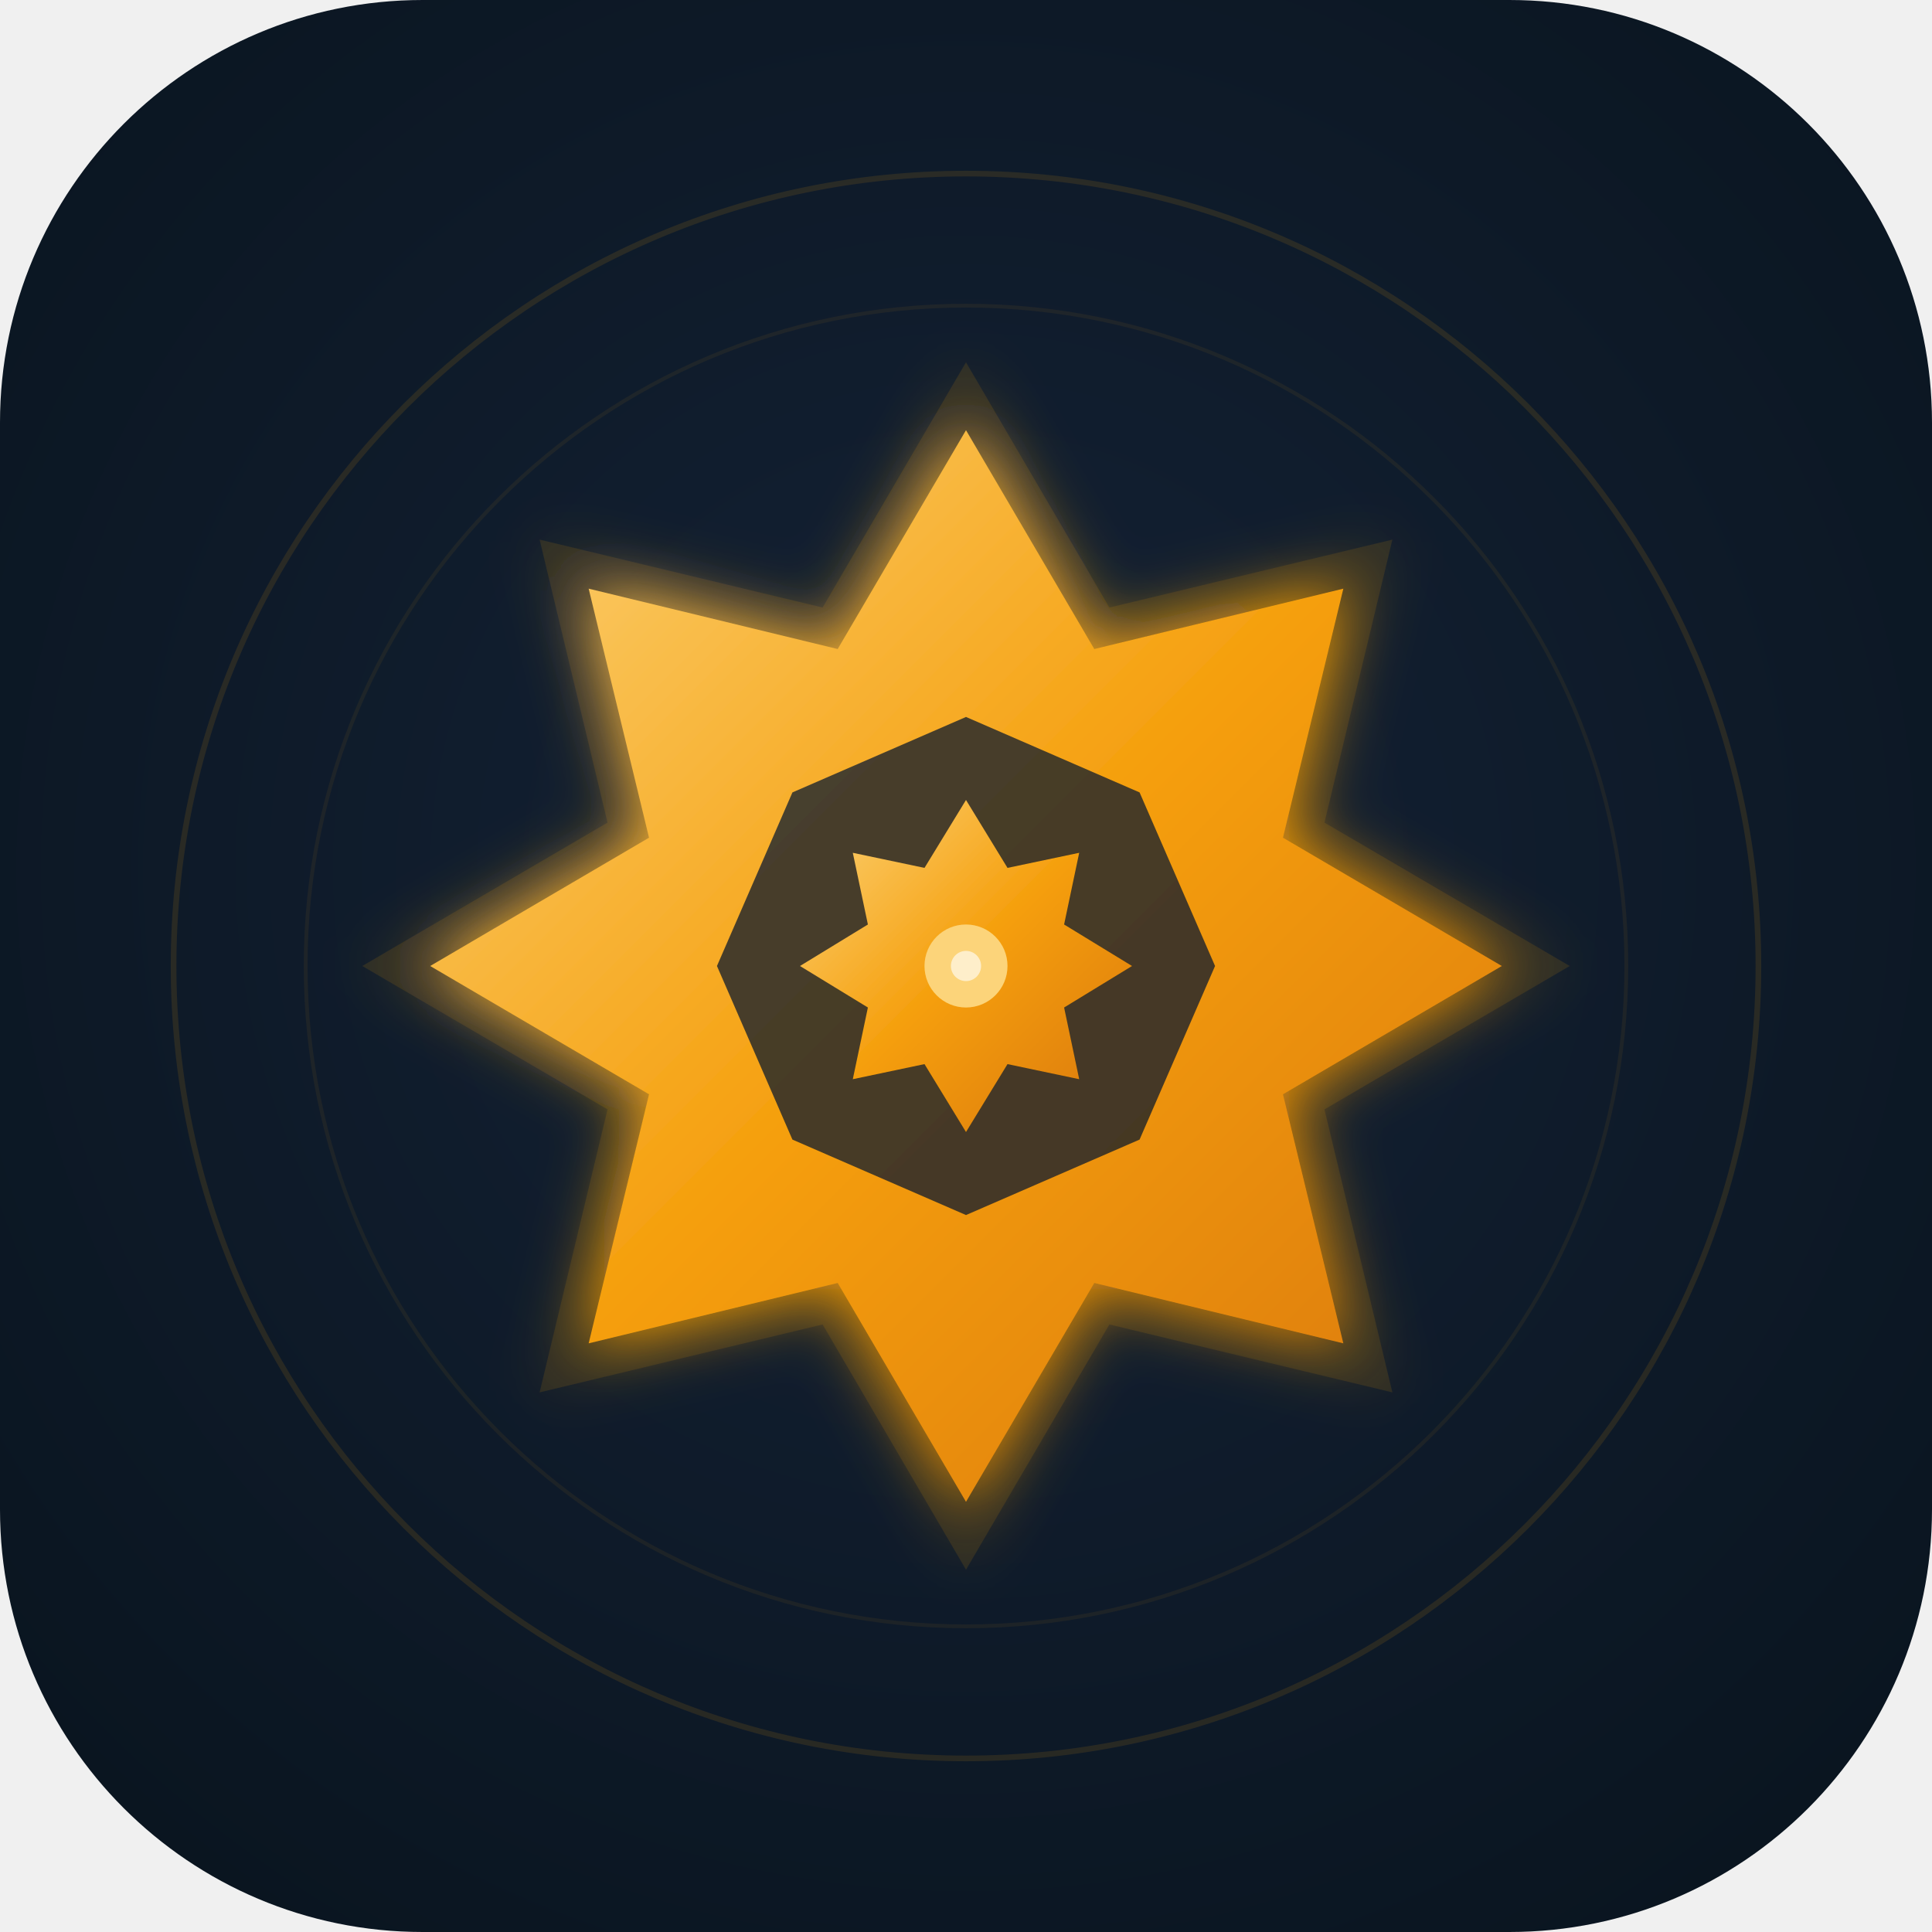
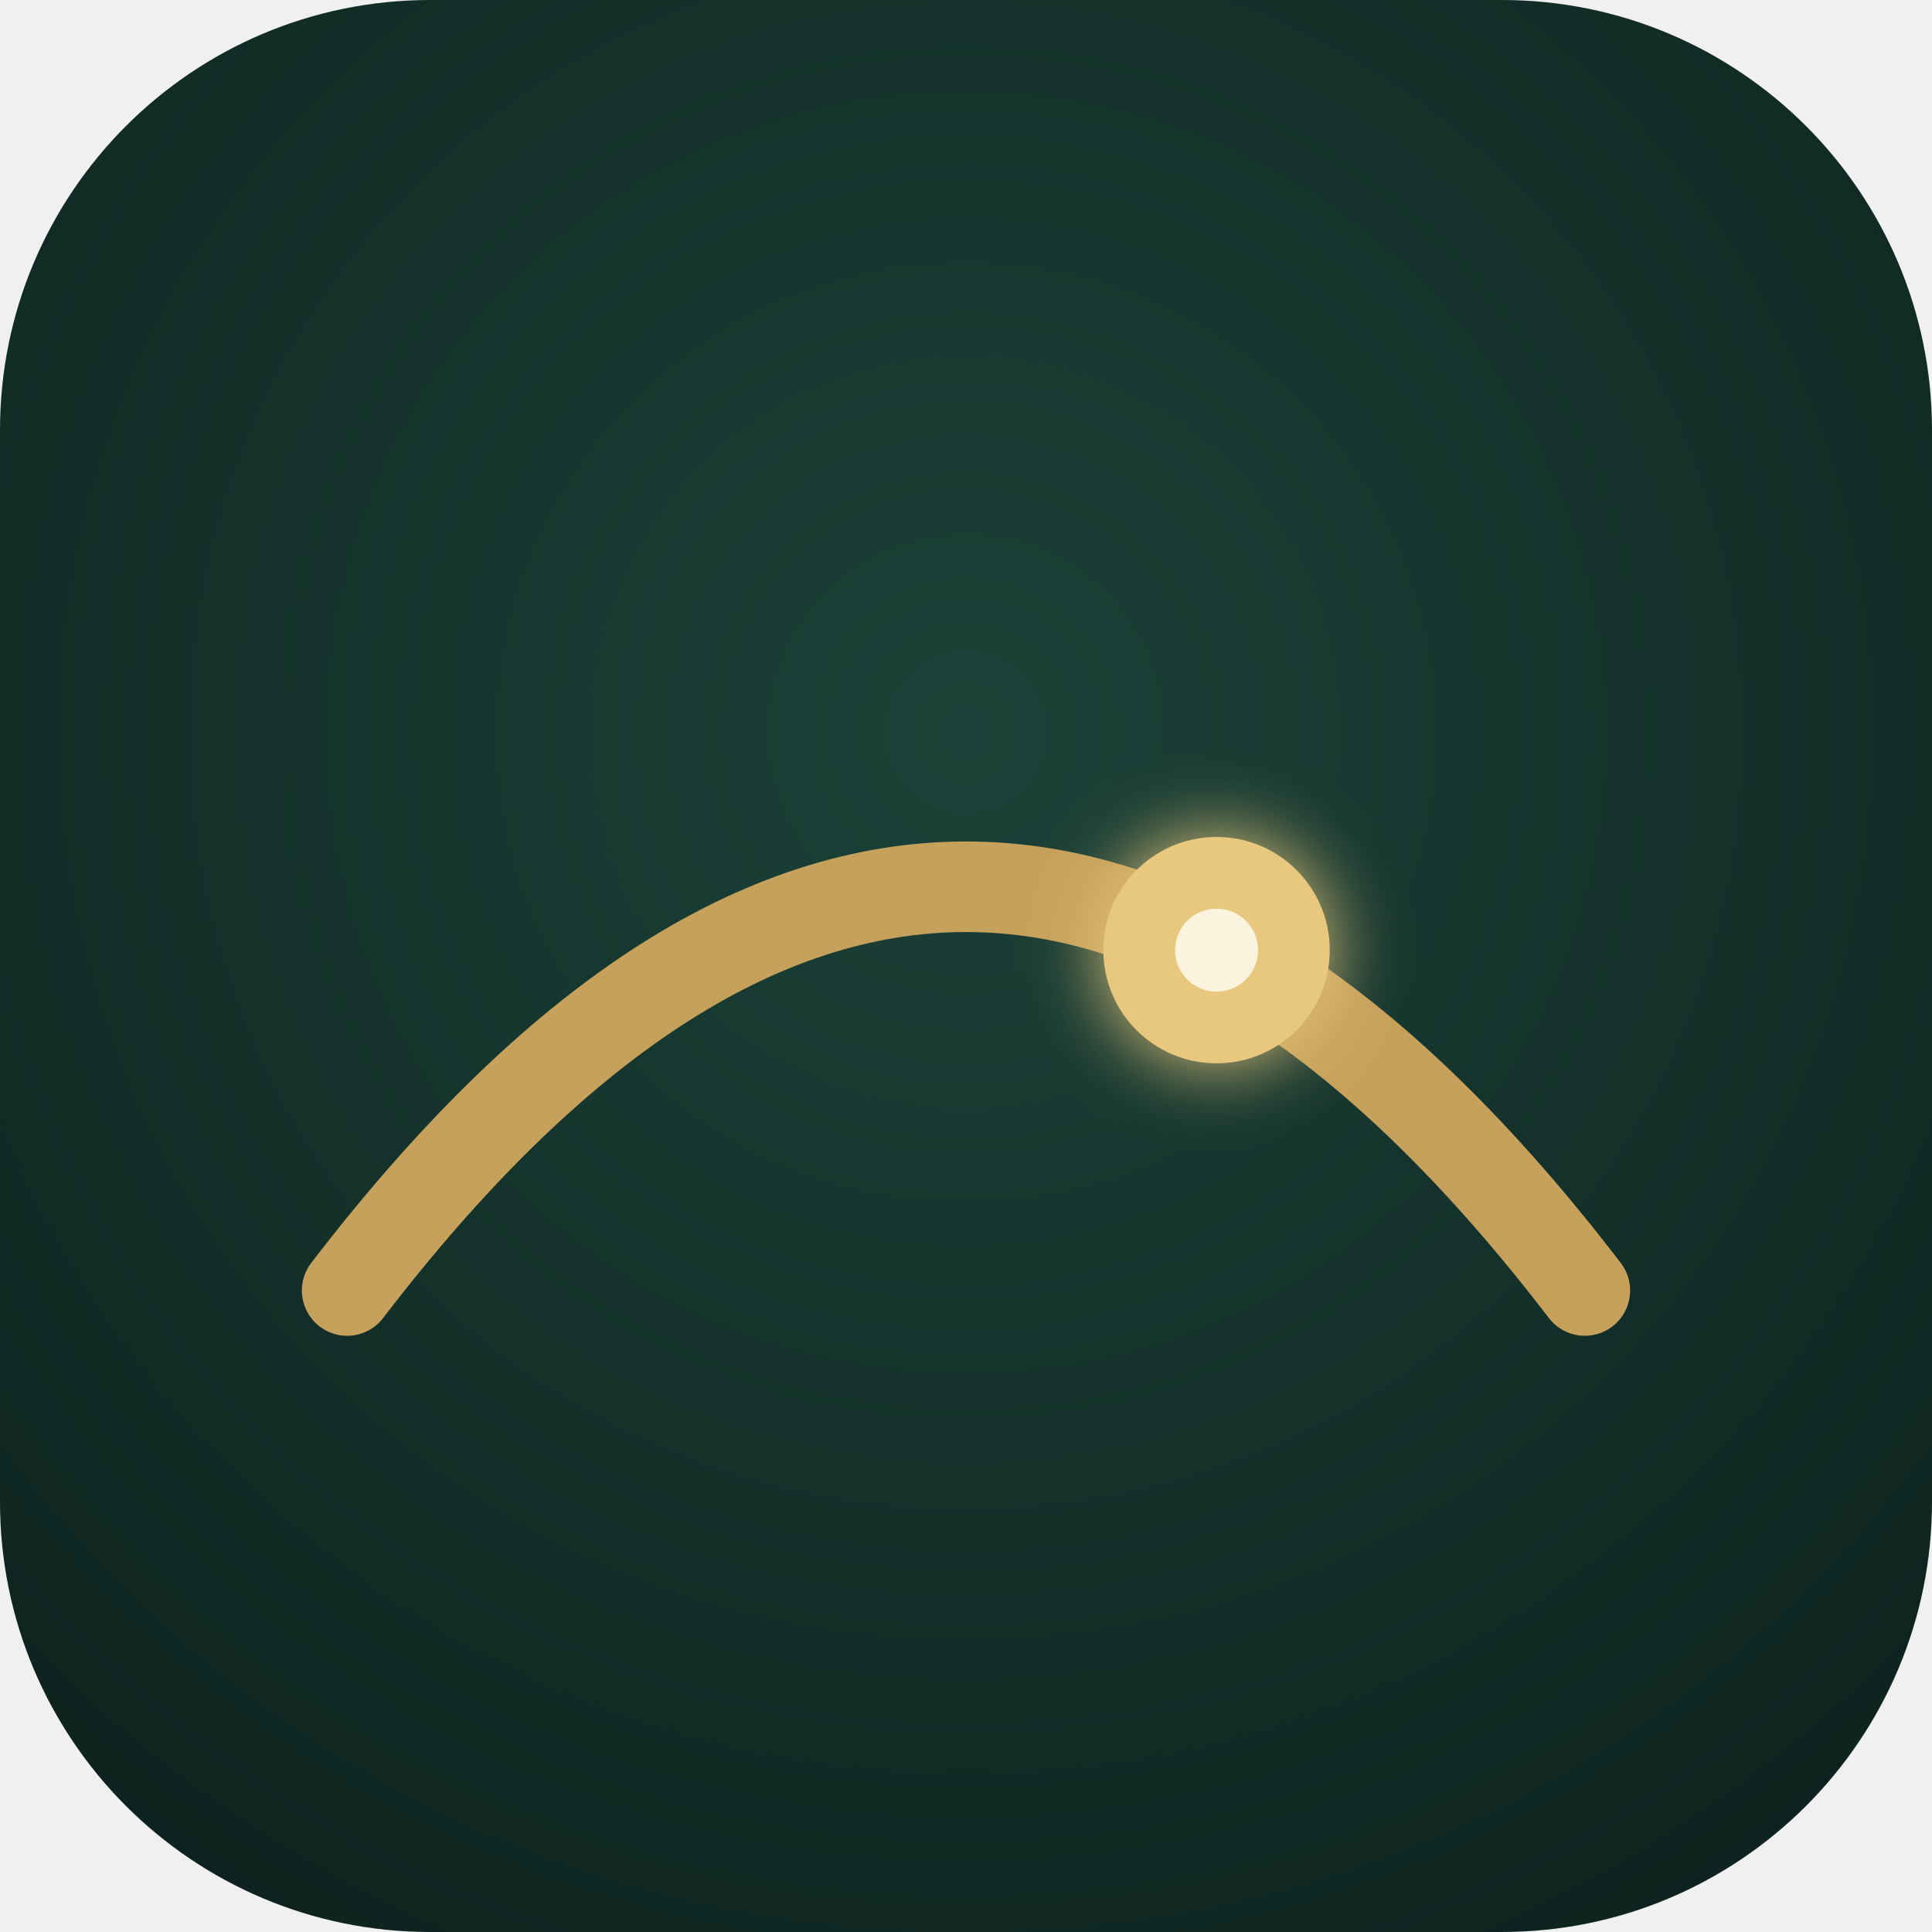
- <svg xmlns="http://www.w3.org/2000/svg" viewBox="0 0 512 512">
+ <svg xmlns="http://www.w3.org/2000/svg" width="512" height="512" viewBox="0 0 512 512">
  <defs>
-     <radialGradient id="bg" cx="50%" cy="45%" r="65%">
-       <stop offset="0%" stop-color="#142236" />
-       <stop offset="100%" stop-color="#0a1520" />
+     <radialGradient id="bg" cx="50%" cy="38%" r="75%">
+       <stop offset="0%" stop-color="#1B4238" />
+       <stop offset="100%" stop-color="#0D211D" />
    </radialGradient>
-     <linearGradient id="gold" x1="0%" y1="0%" x2="100%" y2="100%">
-       <stop offset="0%" stop-color="#fcd47a" />
-       <stop offset="50%" stop-color="#f59e0b" />
-       <stop offset="100%" stop-color="#d97706" />
-     </linearGradient>
-     <filter id="glow">
-       <feGaussianBlur stdDeviation="8" result="blur" />
-       <feComposite in="SourceGraphic" in2="blur" operator="over" />
+     <filter id="glow" x="-200%" y="-200%" width="500%" height="500%">
+       <feGaussianBlur stdDeviation="10" result="b" />
+       <feMerge>
+         <feMergeNode in="b" />
+         <feMergeNode in="SourceGraphic" />
+       </feMerge>
    </filter>
  </defs>
-   <rect width="512" height="512" rx="112" fill="url(#bg)" />
-   <circle cx="256" cy="256" r="210" stroke="#f59e0b" stroke-width="1.5" fill="none" opacity="0.12" />
-   <circle cx="256" cy="256" r="175" stroke="#f59e0b" stroke-width="1" fill="none" opacity="0.07" />
-   <g transform="translate(256, 256)" filter="url(#glow)">
-     <polygon points="0,-160 38,-95 113,-113 95,-38 160,0 95,38 113,113 38,95 0,160 -38,95 -113,113 -95,38 -160,0 -95,-38 -113,-113 -38,-95" fill="#f59e0b" opacity="0.12" />
-     <polygon points="0,-142 34,-84 100,-100 84,-34 142,0 84,34 100,100 34,84 0,142 -34,84 -100,100 -84,34 -142,0 -84,-34 -100,-100 -34,-84" fill="url(#gold)" />
-     <polygon points="0,-66 46,-46 66,0 46,46 0,66 -46,46 -66,0 -46,-46" fill="#0c1a2e" opacity="0.75" />
-     <polygon points="0,-44 11,-26 30,-30 26,-11 44,0 26,11 30,30 11,26 0,44 -11,26 -30,30 -26,11 -44,0 -26,-11 -30,-30 -11,-26" fill="url(#gold)" />
-     <circle r="11" fill="#fcd47a" />
-     <circle r="4" fill="#fff" opacity="0.6" />
-   </g>
+   <rect width="512" height="512" rx="114" fill="url(#bg)" />
+   <path d="M 92 342 Q 256 128 420 342" fill="none" stroke="#C6A15B" stroke-width="24" stroke-linecap="round" />
+   <circle cx="322.4" cy="251.8" r="30" fill="#E8C77E" filter="url(#glow)" />
+   <circle cx="322.4" cy="251.8" r="11" fill="#FCF3DE" />
</svg>
